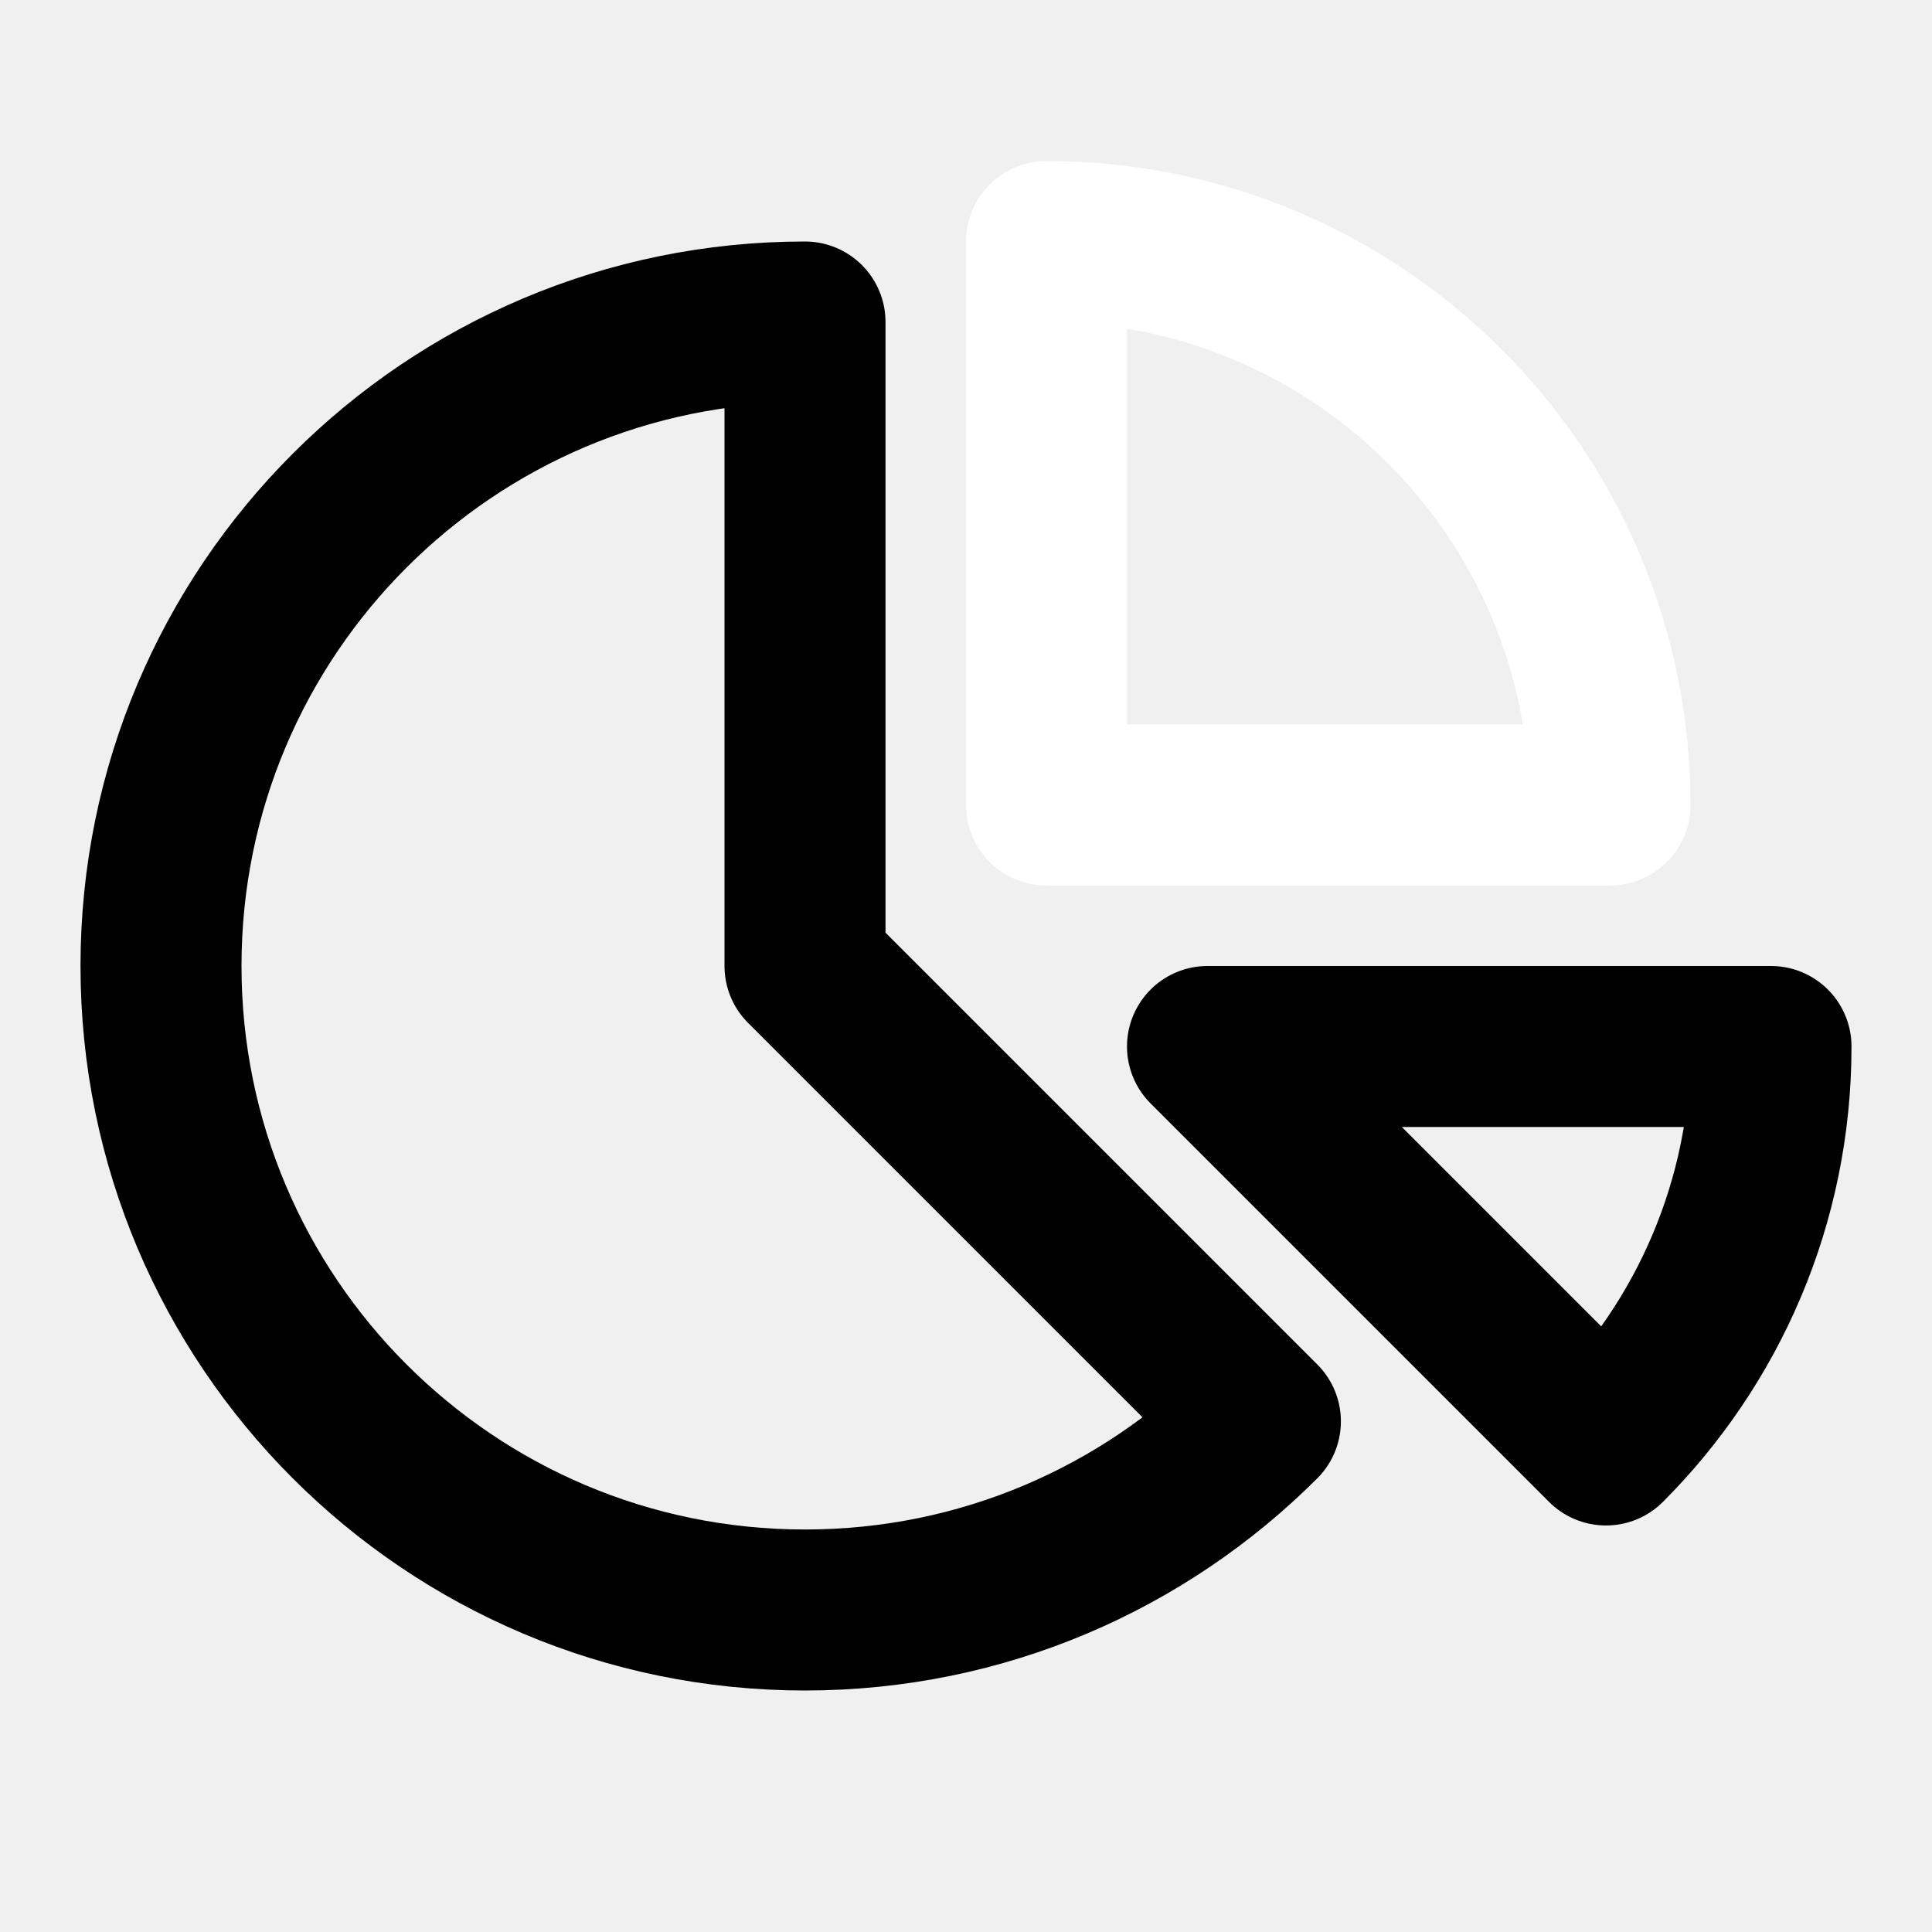
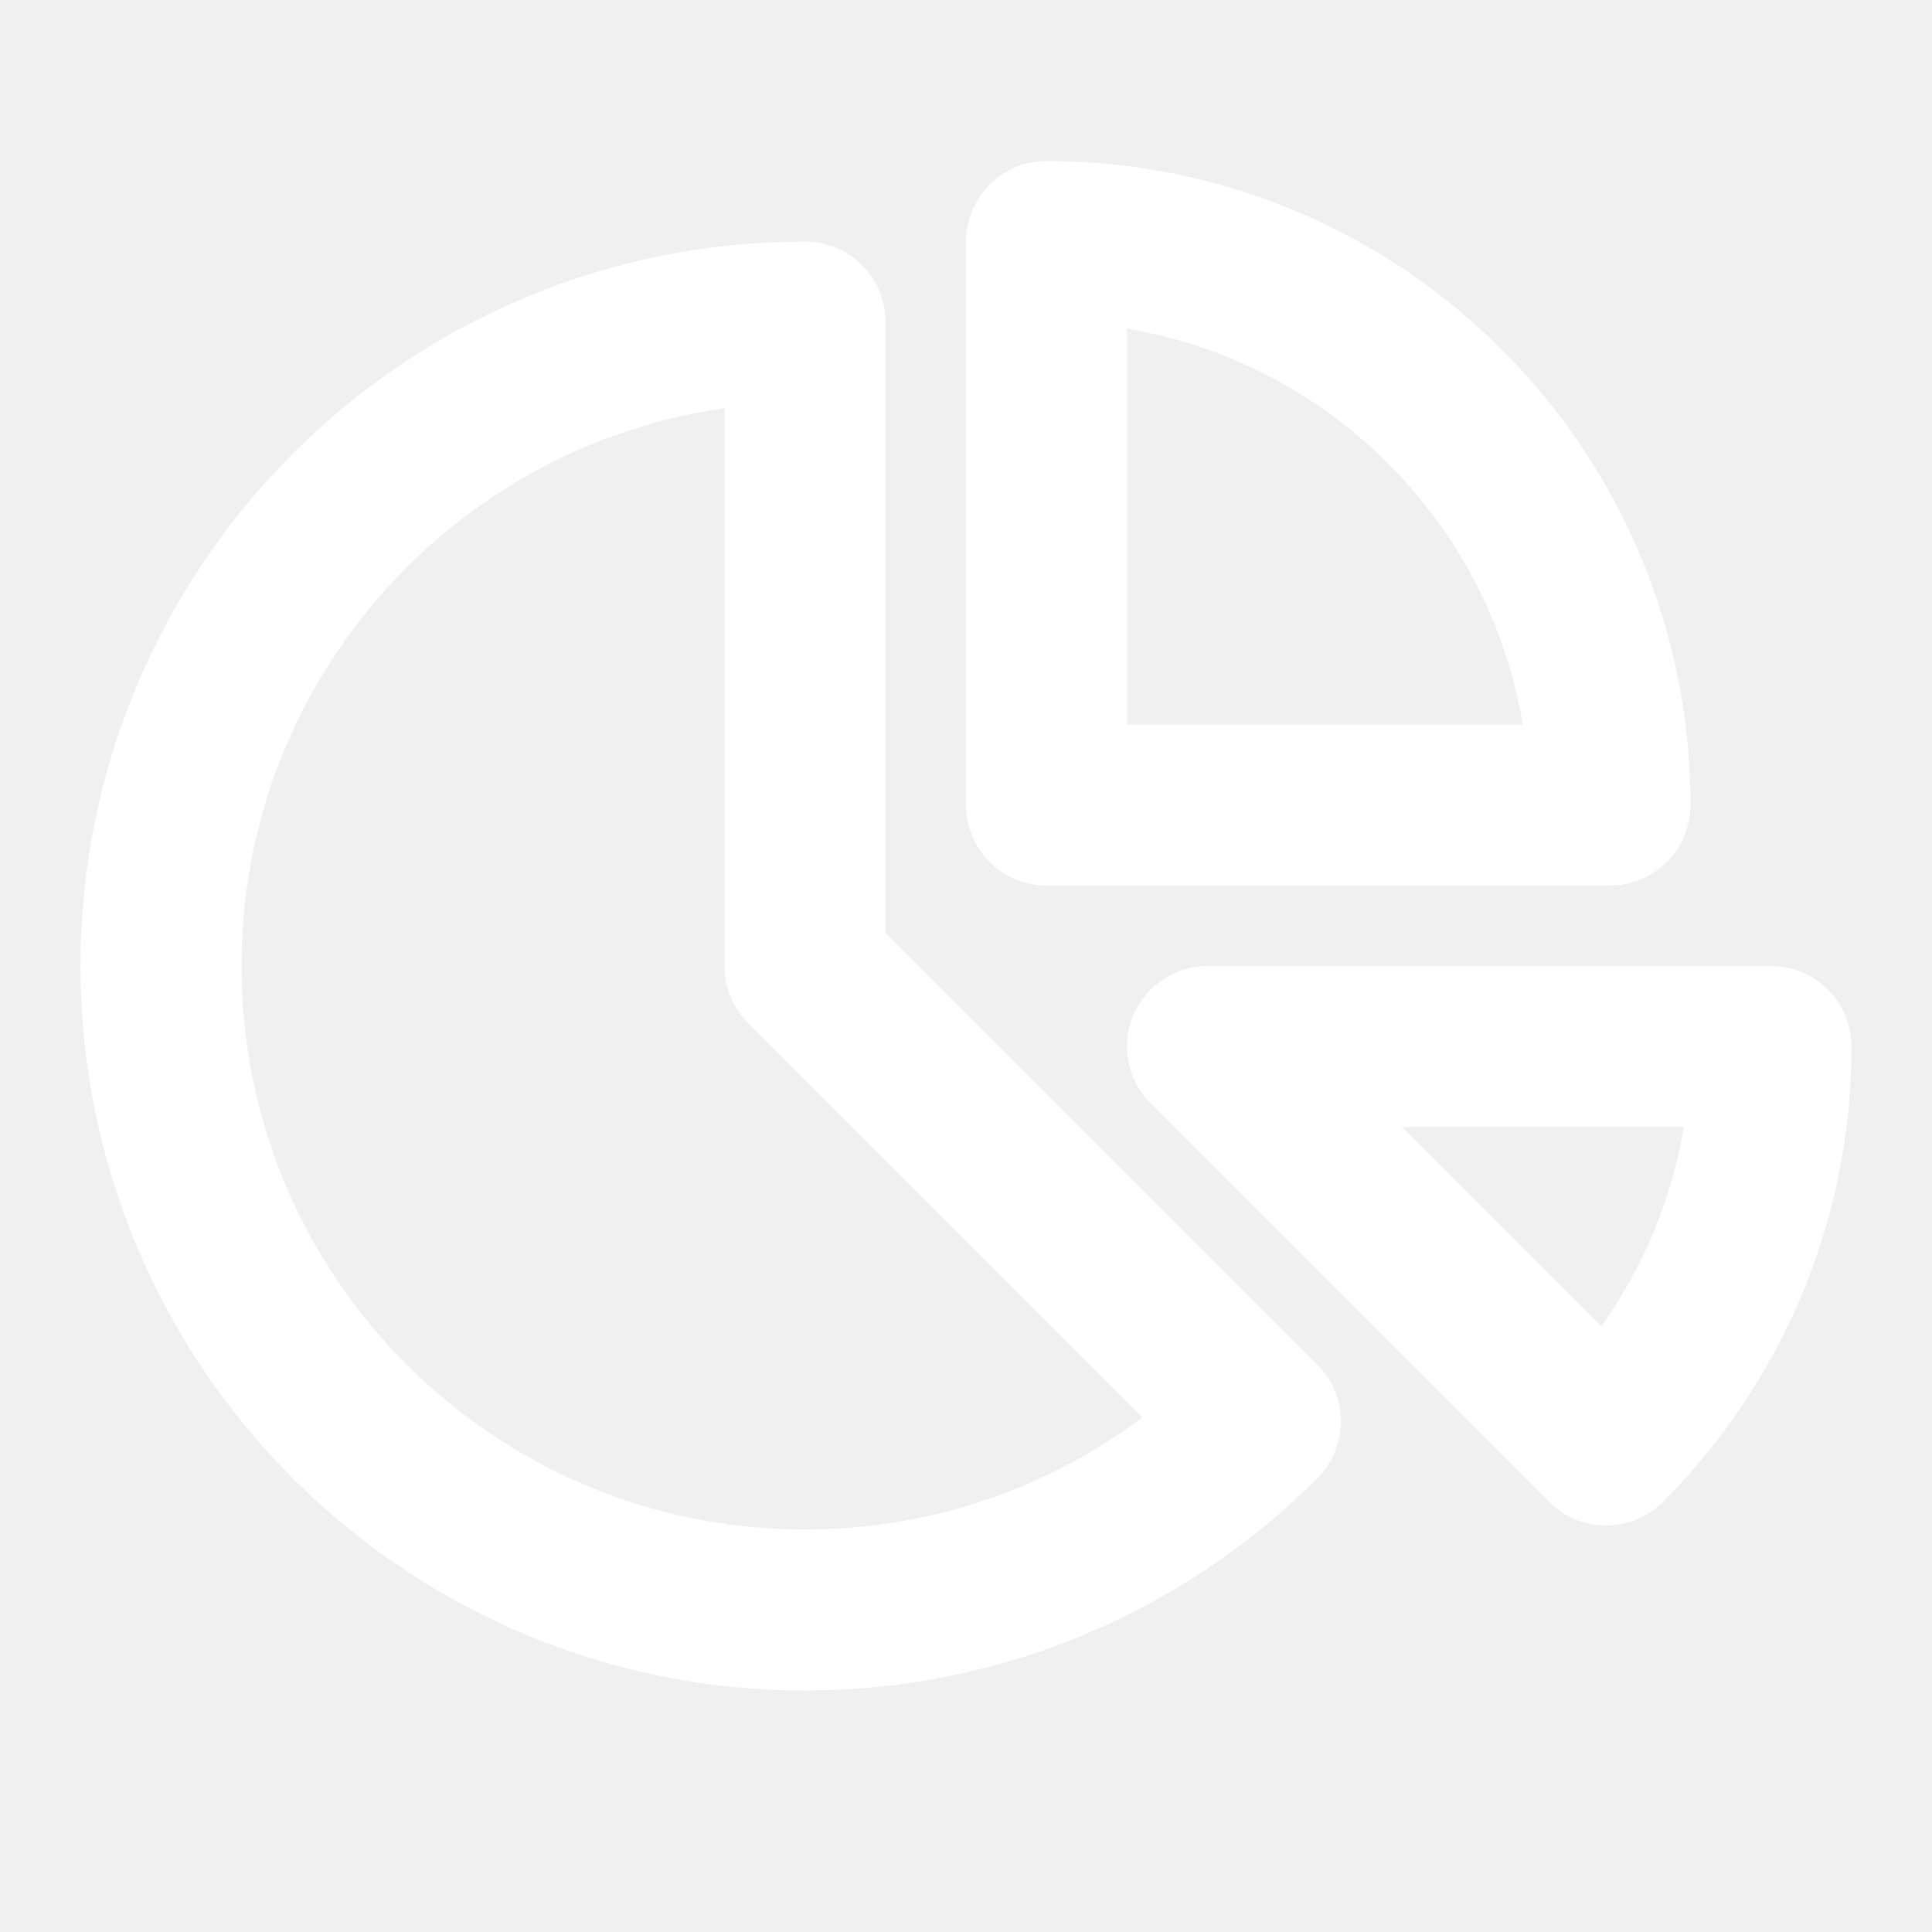
<svg xmlns="http://www.w3.org/2000/svg" width="800px" height="800px" viewBox="0 0 24 24" fill="none">
-   <path d="M19.95 17.95L15 13H22C22 14.933 21.216 16.683 19.95 17.95Z" stroke="#000000" stroke-width="2" stroke-linecap="round" stroke-linejoin="round" />
+   <path d="M19.95 17.95L15 13H22C22 14.933 21.216 16.683 19.95 17.95Z" stroke="#fff" stroke-width="2" stroke-linecap="round" stroke-linejoin="round" />
  <path d="M20 10C20 6.134 16.866 3 13 3V10H20Z" stroke="#fff" stroke-width="2" stroke-linecap="round" stroke-linejoin="round" />
-   <path d="M2 12C2 16.418 5.582 20 10 20C12.209 20 14.209 19.105 15.657 17.657L10 12V4C5.582 4 2 7.582 2 12Z" stroke="#000000" stroke-width="2" stroke-linecap="round" stroke-linejoin="round" />
+   <path d="M2 12C2 16.418 5.582 20 10 20C12.209 20 14.209 19.105 15.657 17.657L10 12V4C5.582 4 2 7.582 2 12Z" stroke="#fff" stroke-width="2" stroke-linecap="round" stroke-linejoin="round" />
</svg>
